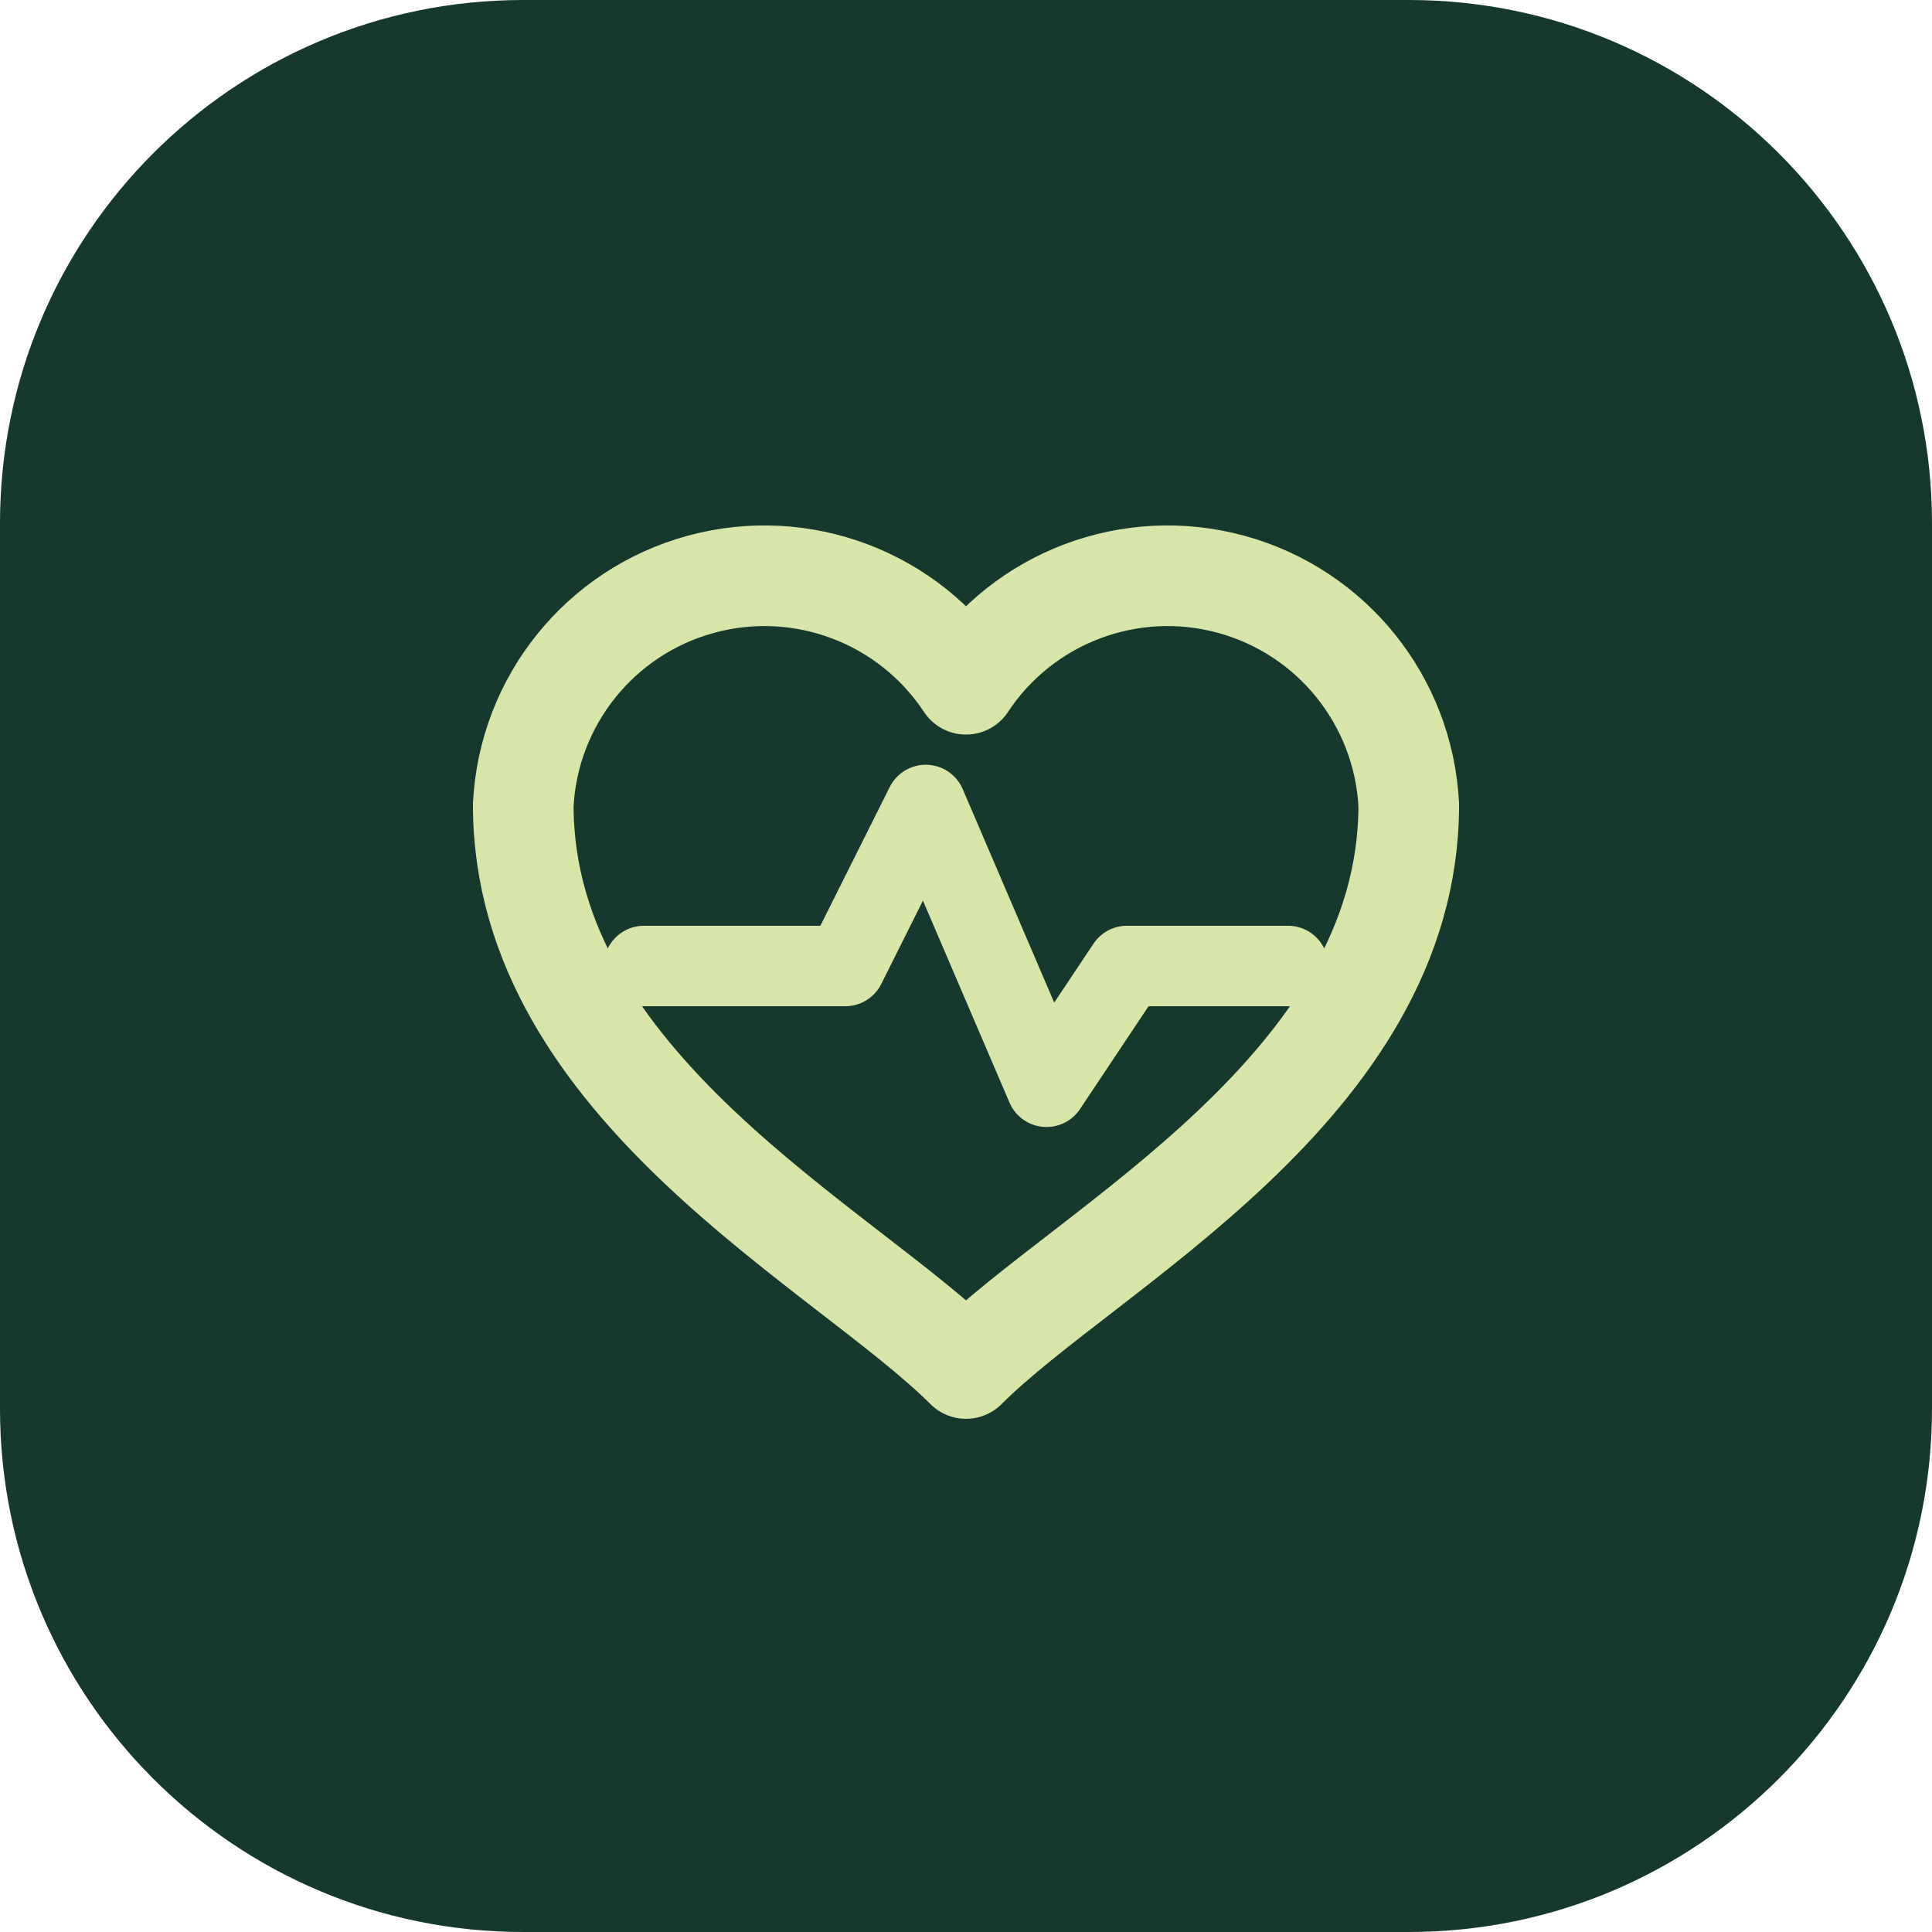
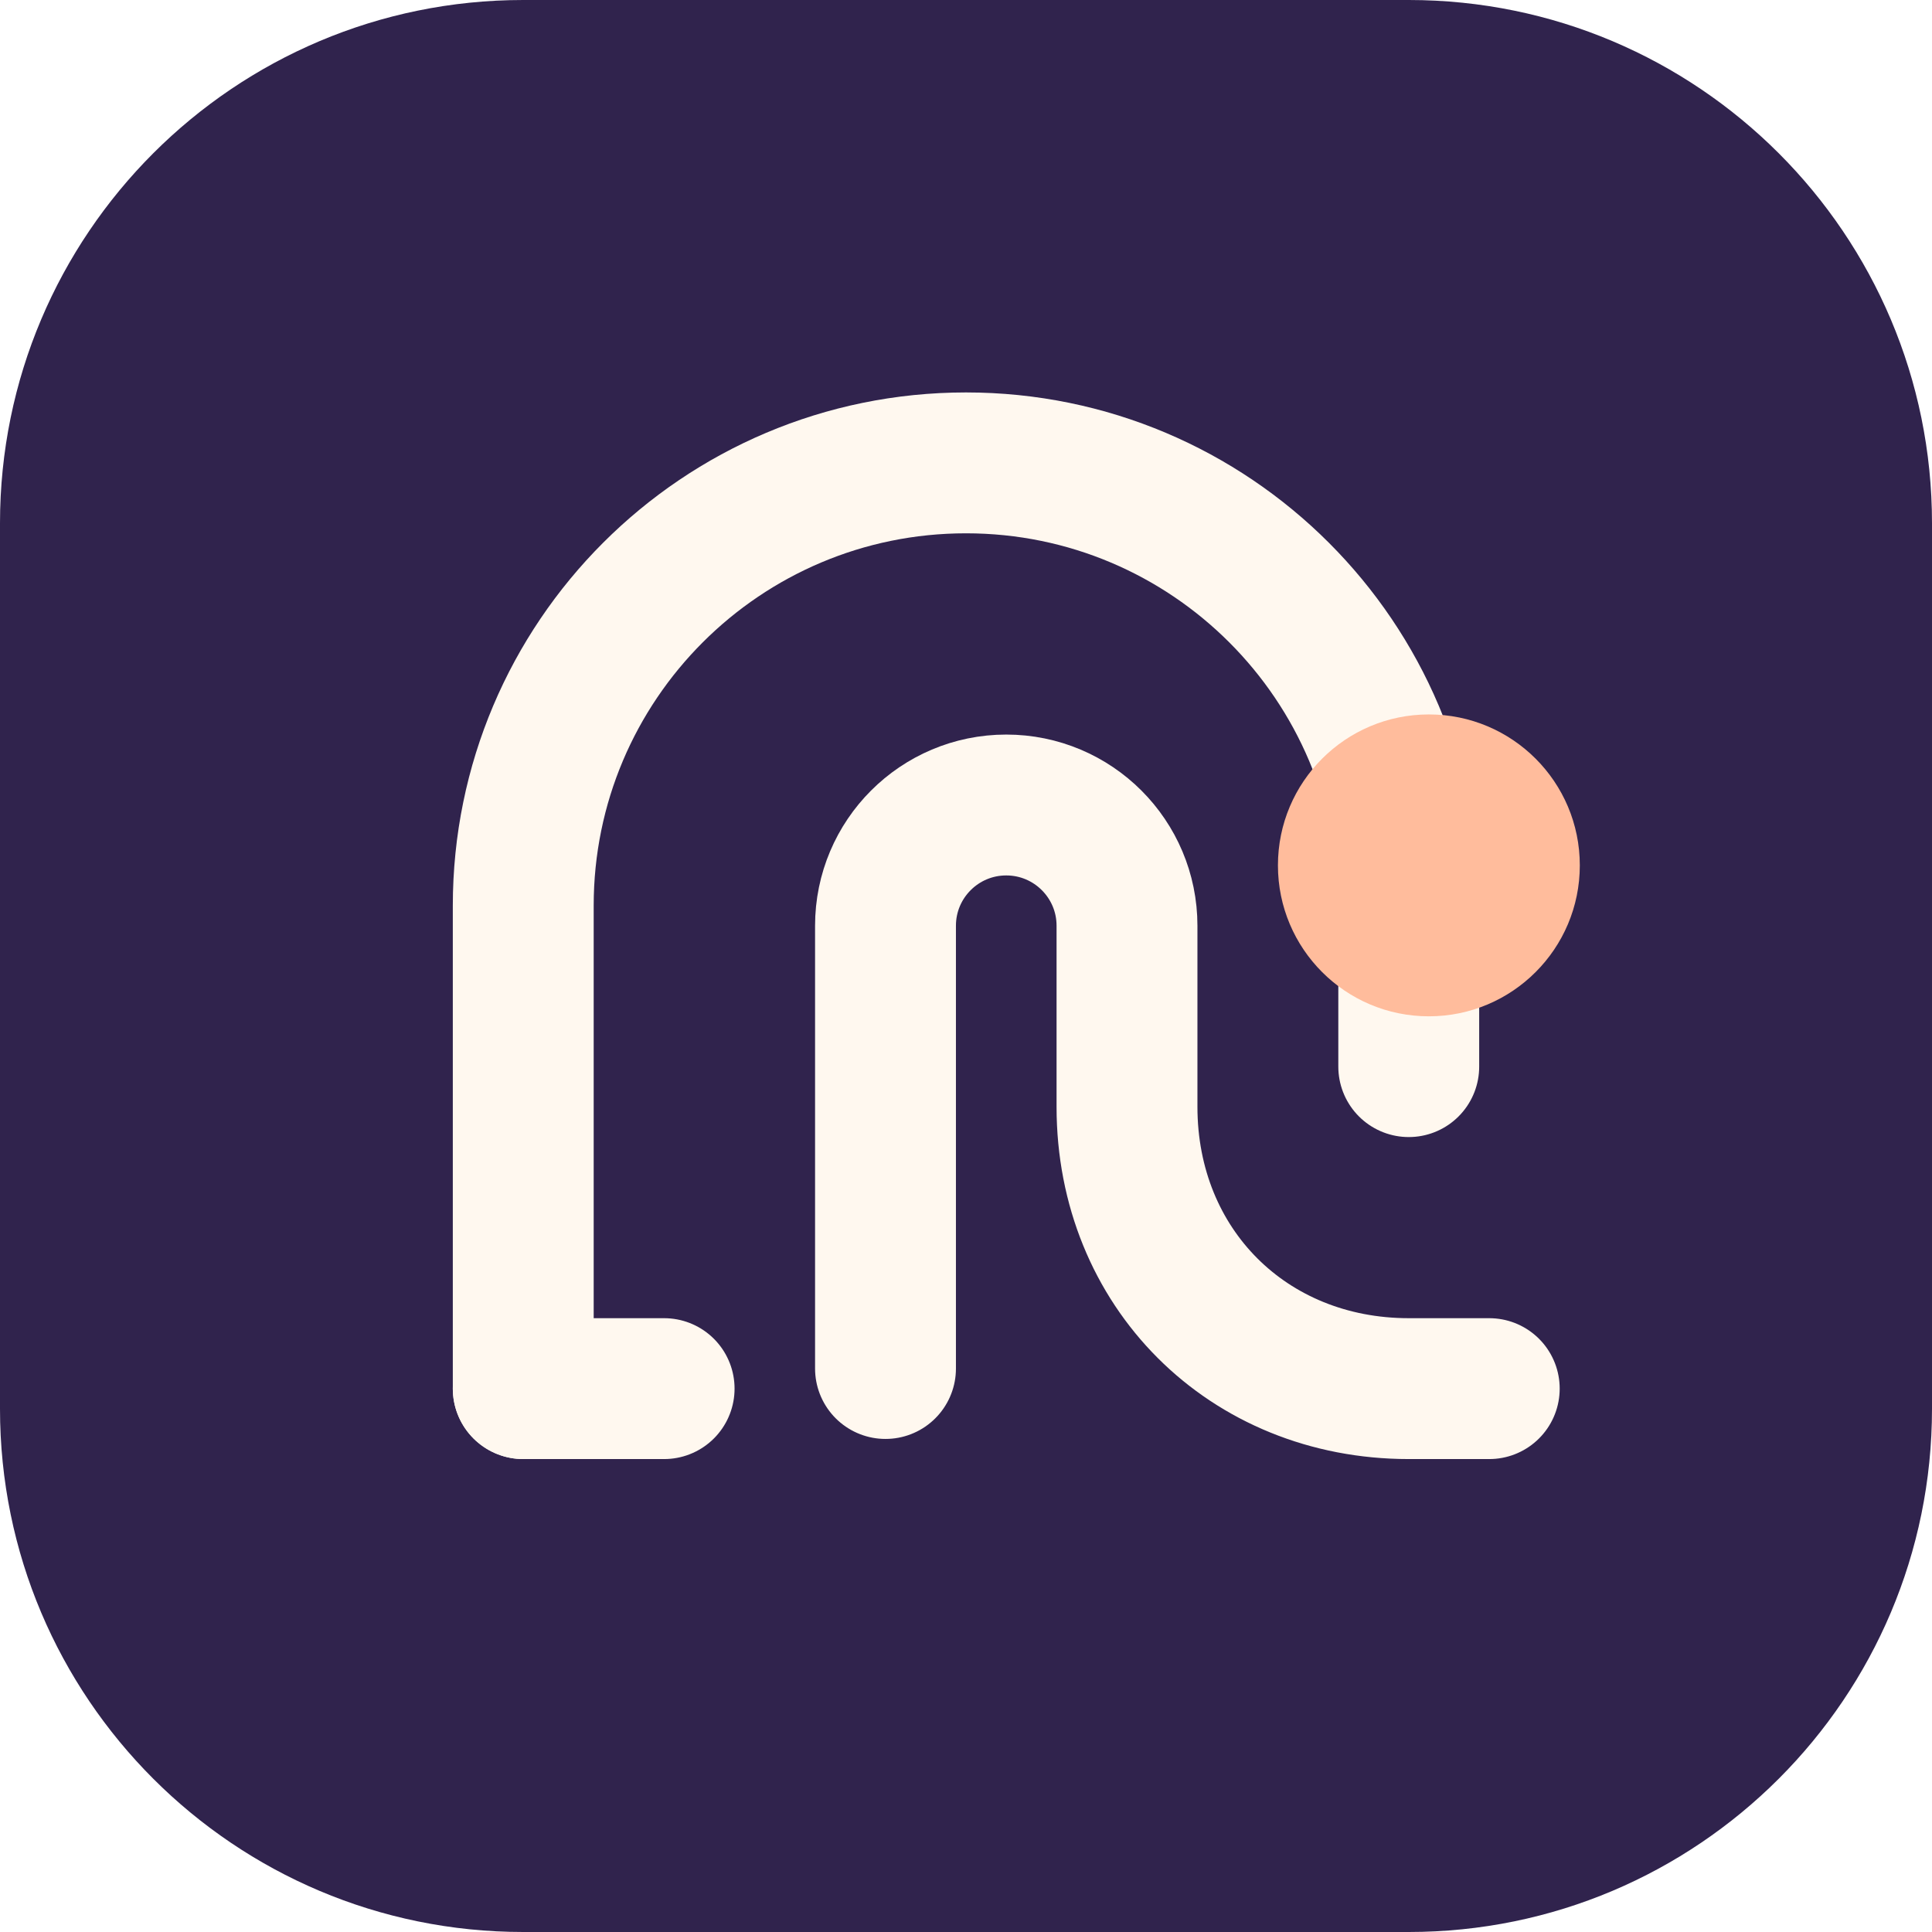
- <svg xmlns="http://www.w3.org/2000/svg" viewBox="0 0 48 48">
-   <rect width="48" height="48" rx="13" fill="#16392e" />
-   <path d="M24 34c-3-3-11-7-11-14a6 6 0 0 1 11-3 6 6 0 0 1 11 3c0 7-8 11-11 14Z" fill="none" stroke="#d7e6a8" stroke-width="2.5" stroke-linejoin="round" />
-   <path d="M16 24h5l2-4 3 7 2-3h4" fill="none" stroke="#d7e6a8" stroke-width="2" stroke-linecap="round" stroke-linejoin="round" />
+ <svg xmlns="http://www.w3.org/2000/svg" viewBox="0 0 96 96" role="img" aria-labelledby="title">
+   <rect width="96" height="96" rx="26" fill="#30234D" />
+   <path d="M26 69V45a22 22 0 0 1 44 0v8" stroke="#FFF8EF" stroke-width="7" fill="none" stroke-linecap="round" />
+   <path d="M44 68V46a6 6 0 0 1 12 0v9c0 8 6 14 14 14h4" stroke="#FFF8EF" stroke-width="7" fill="none" stroke-linecap="round" />
+   <circle cx="71" cy="43" r="7.5" fill="#FFBC9C" />
+   <path d="M26 69h7" stroke="#FFF8EF" stroke-width="7" stroke-linecap="round" />
</svg>
